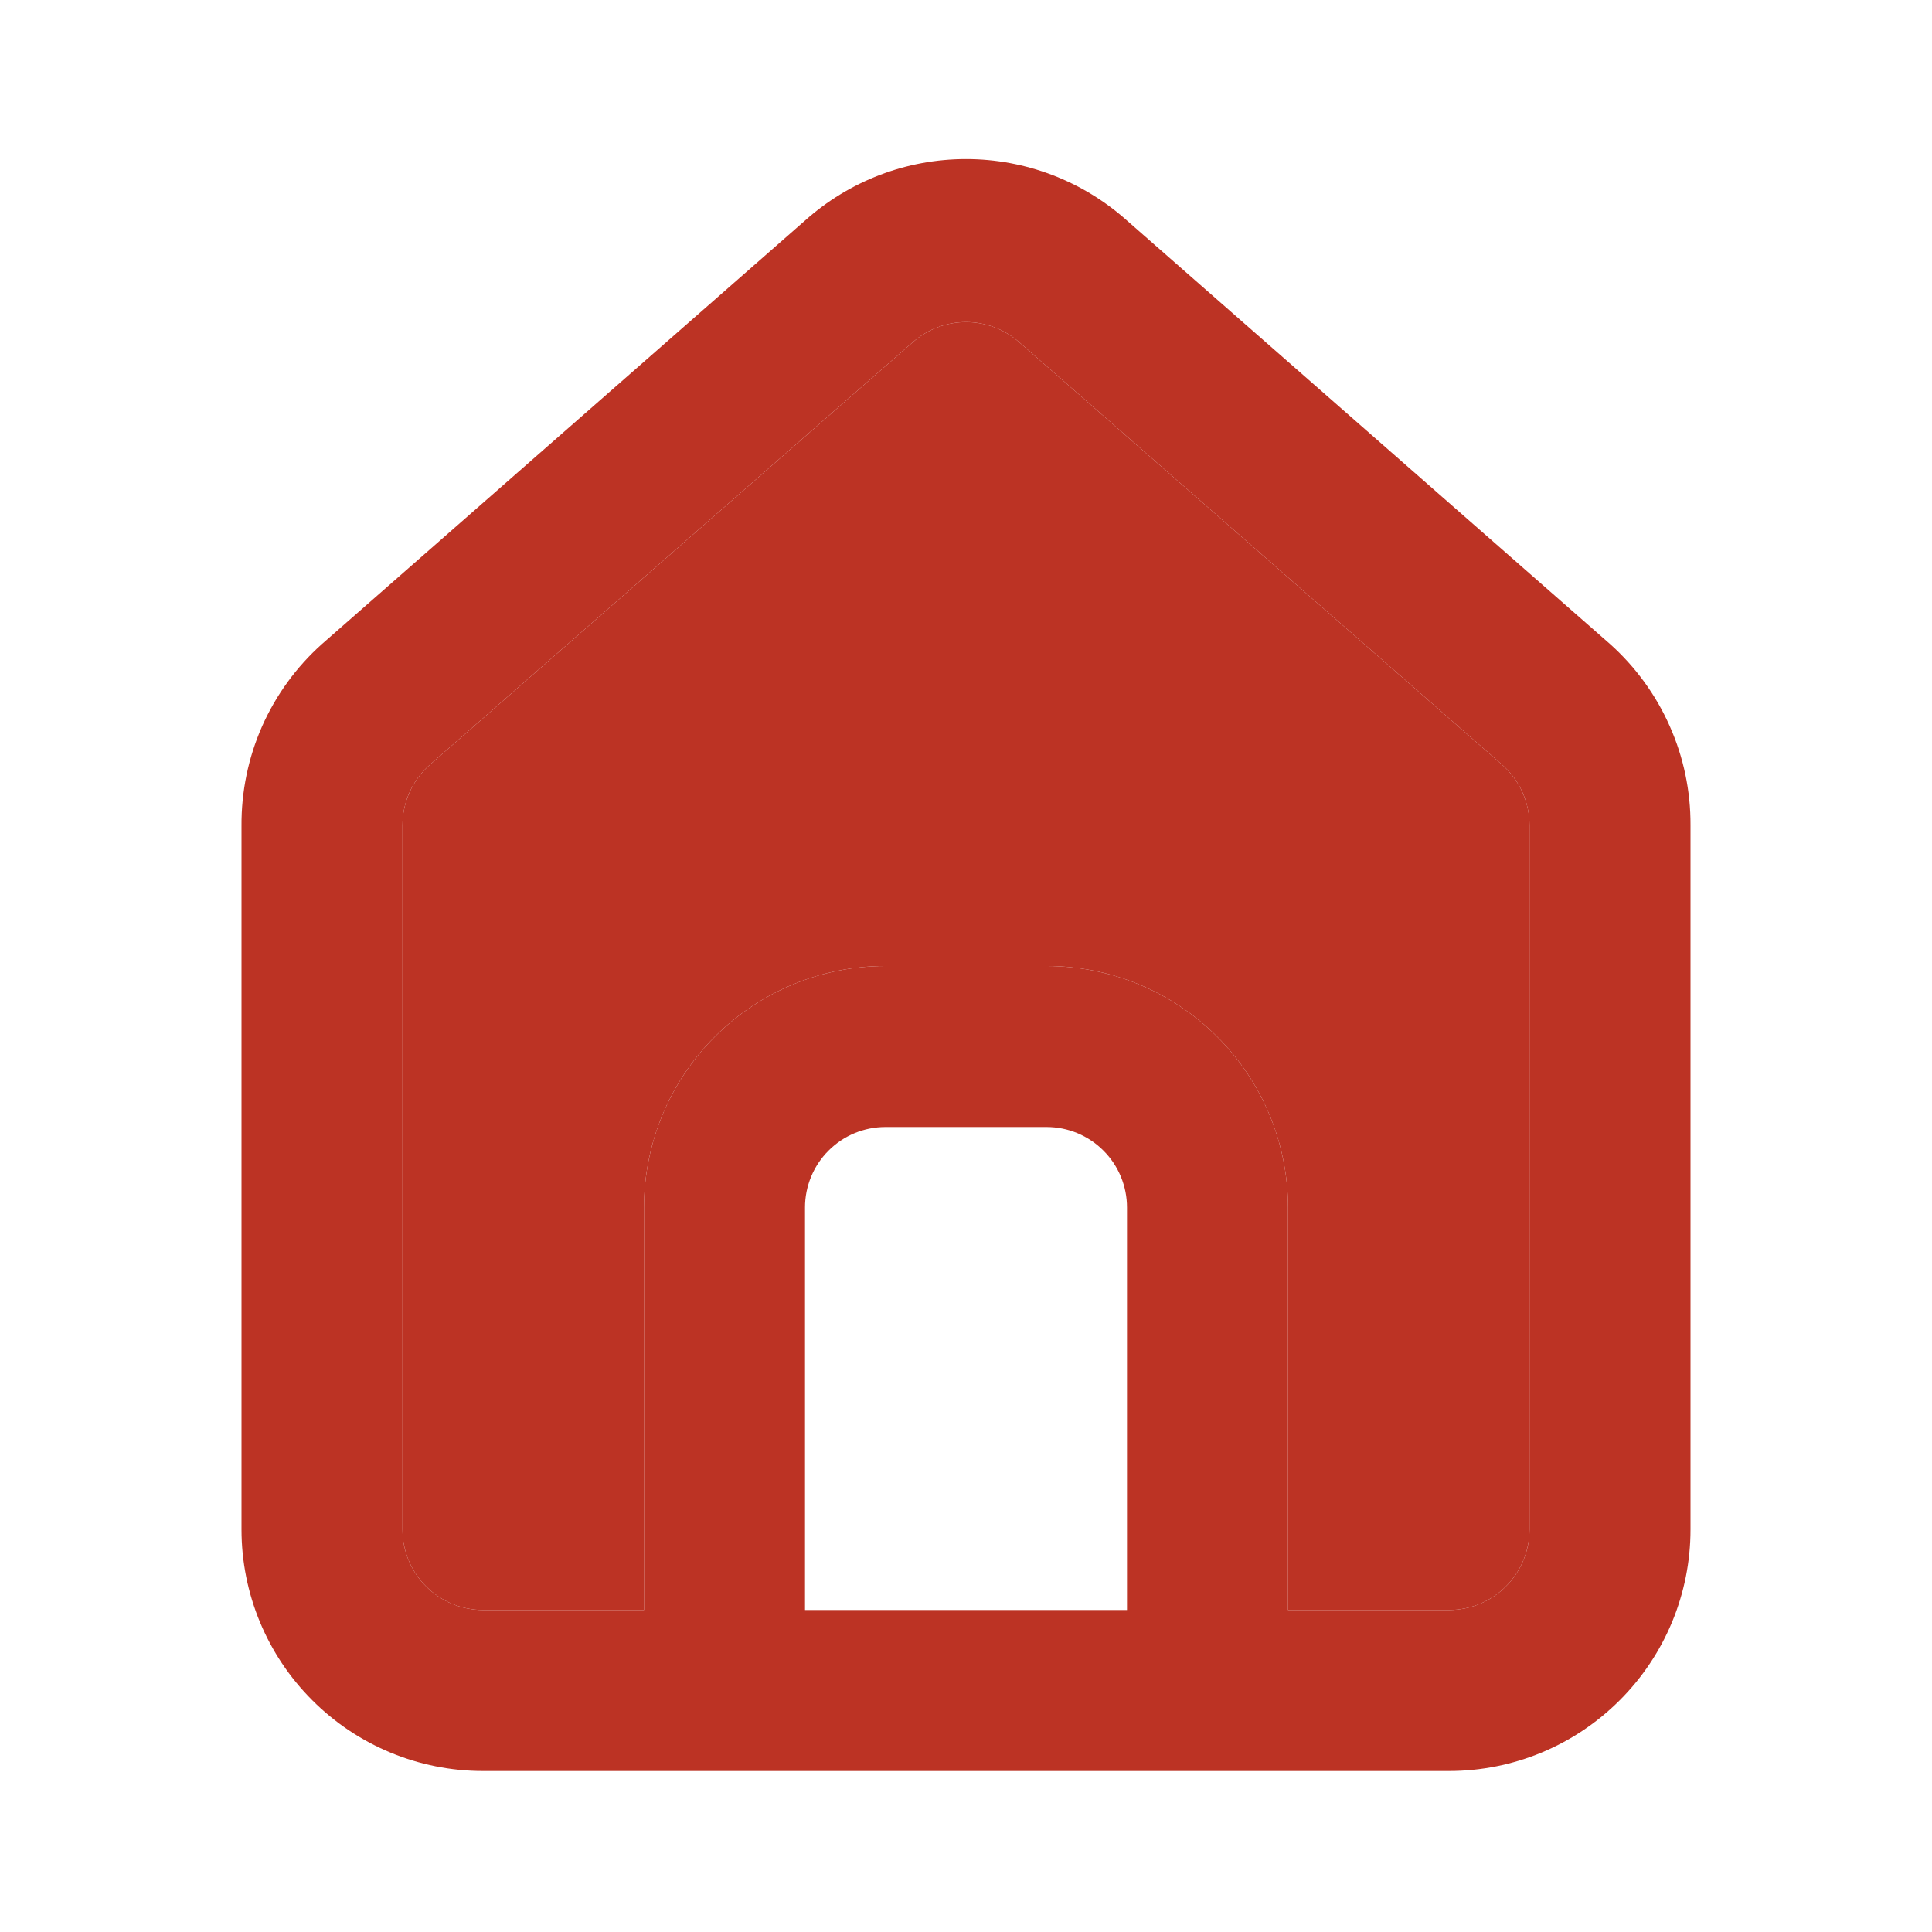
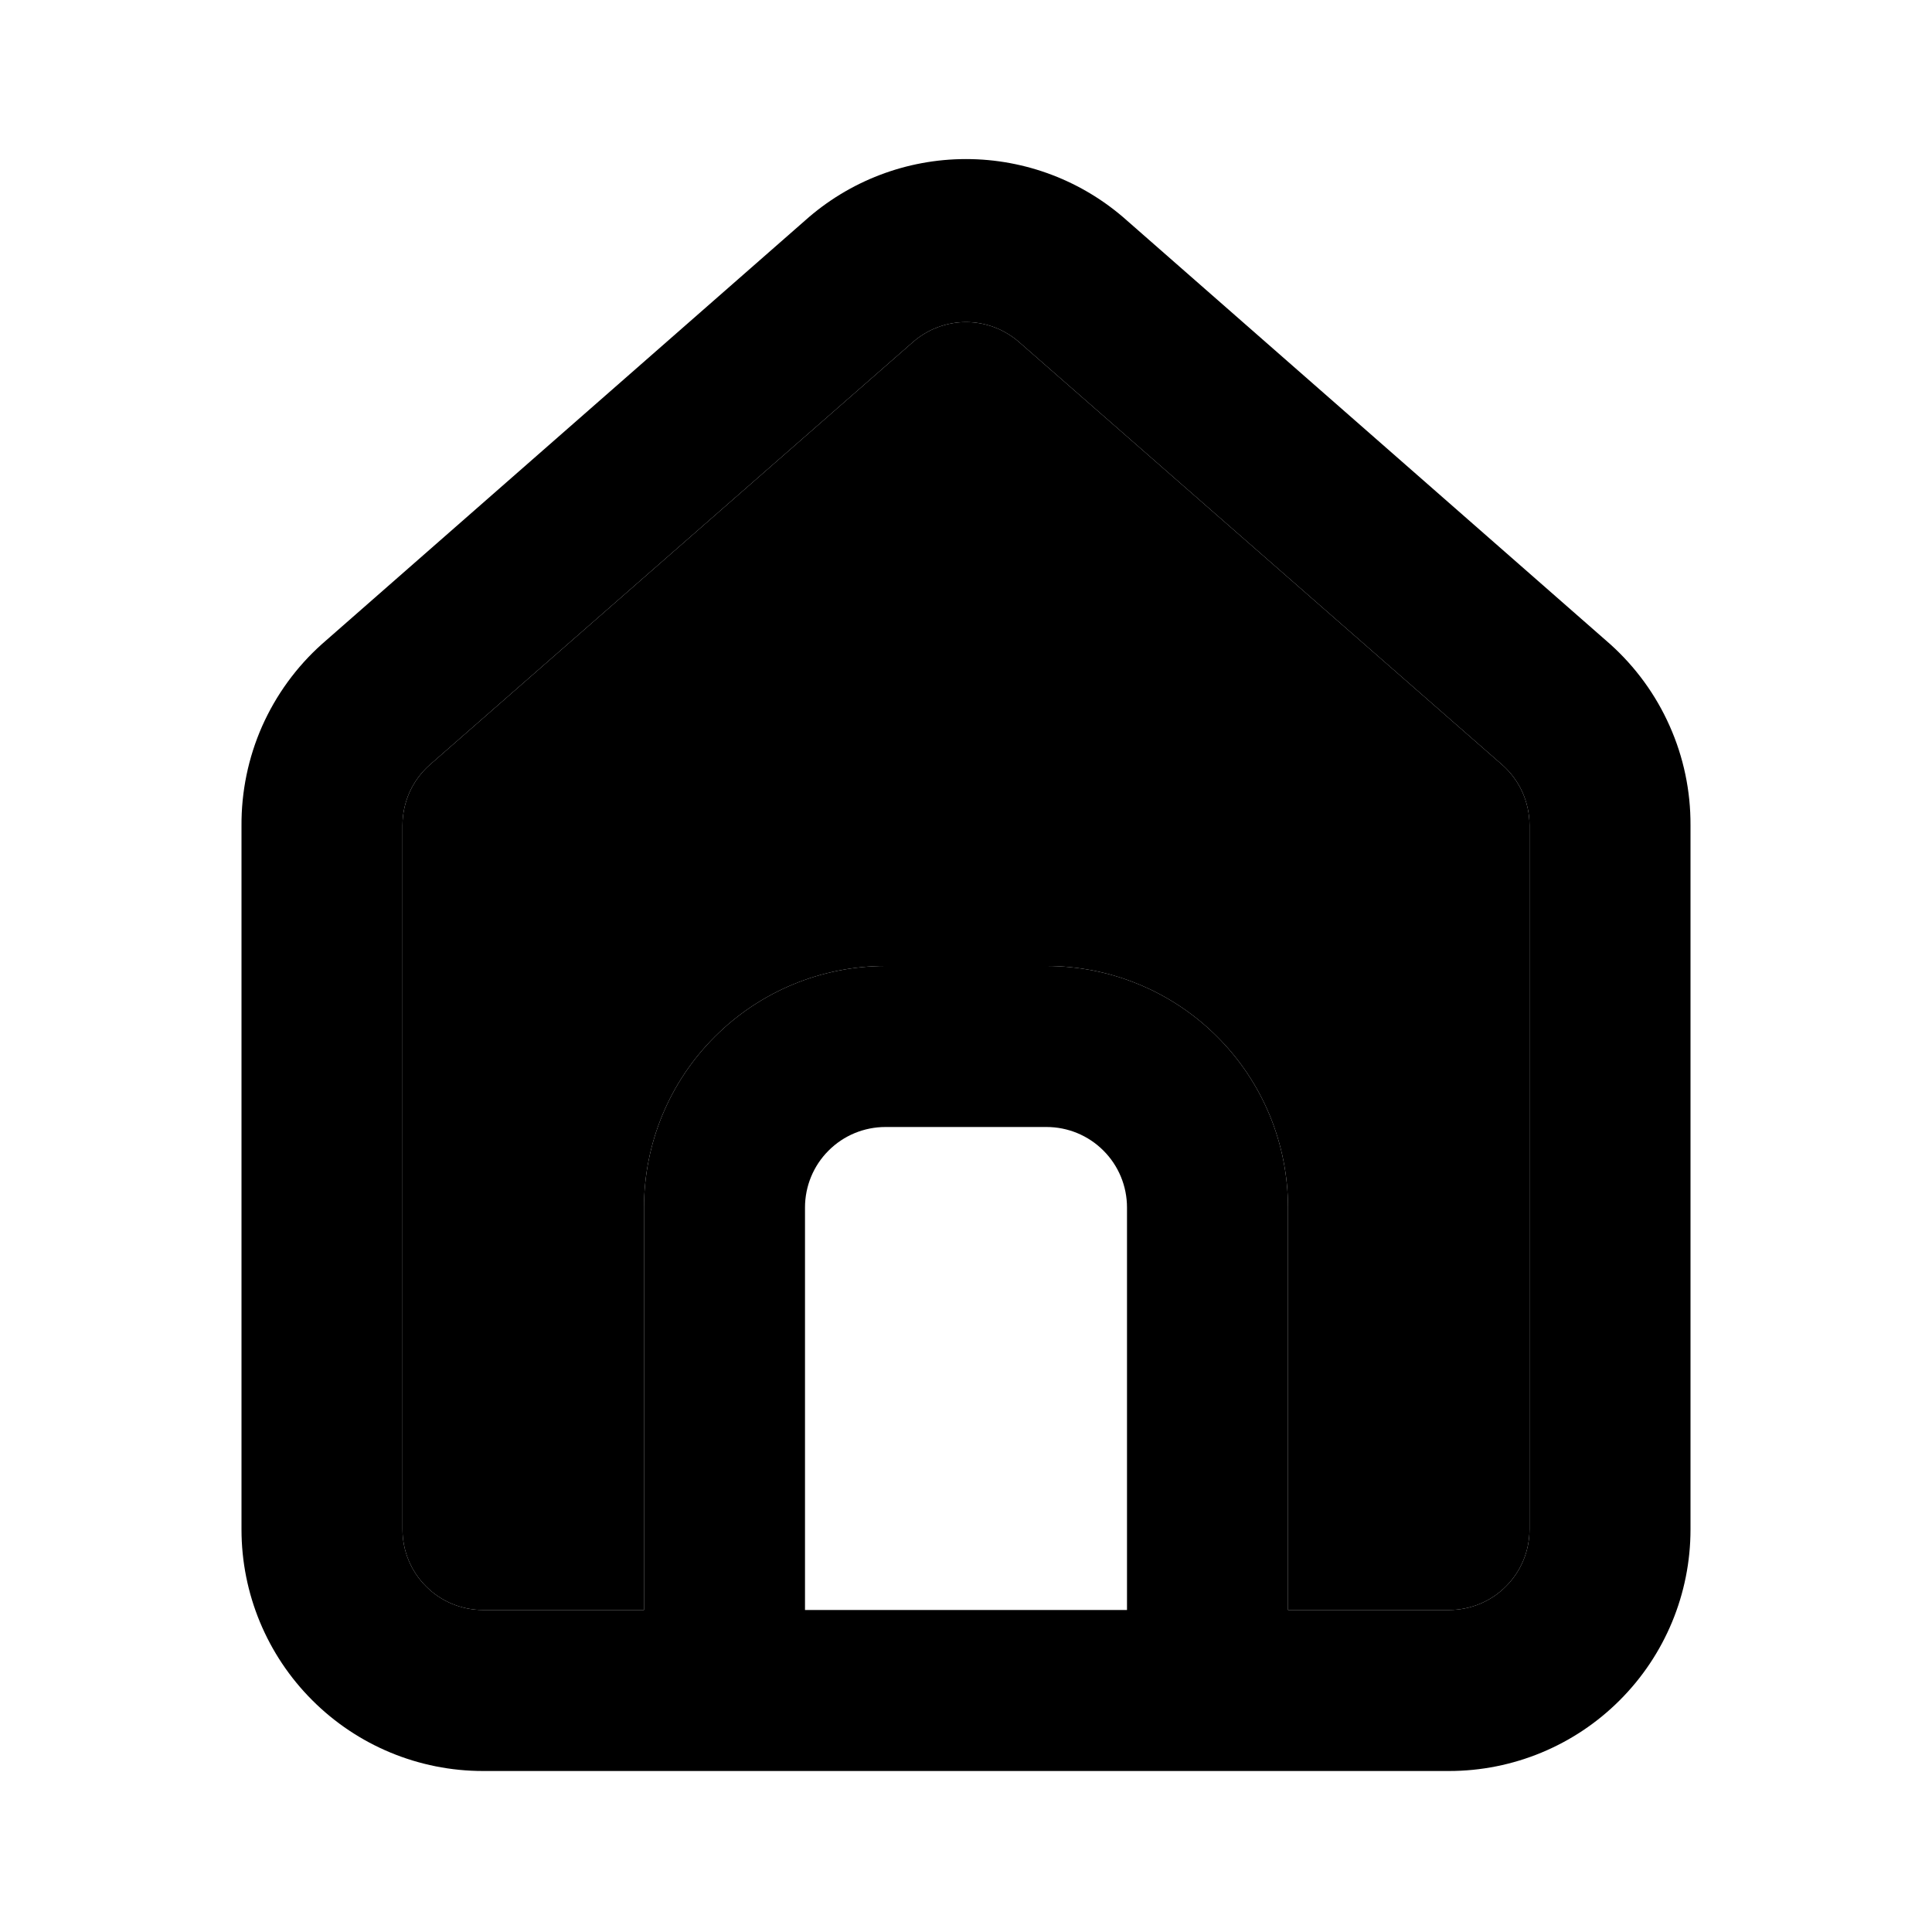
- <svg xmlns="http://www.w3.org/2000/svg" width="24" height="24" viewBox="0 0 24 24" fill="none">
-   <path d="M20 8L14 2.74C13.45 2.248 12.738 1.976 12 1.976C11.262 1.976 10.55 2.248 10 2.74L4 8C3.682 8.284 3.429 8.633 3.256 9.022C3.084 9.412 2.997 9.834 3 10.26V19C3 19.796 3.316 20.559 3.879 21.121C4.441 21.684 5.204 22 6 22H18C18.796 22 19.559 21.684 20.121 21.121C20.684 20.559 21 19.796 21 19V10.25C21.002 9.826 20.914 9.406 20.741 9.018C20.569 8.63 20.316 8.283 20 8ZM14 20H10V15C10 14.735 10.105 14.48 10.293 14.293C10.48 14.105 10.735 14 11 14H13C13.265 14 13.52 14.105 13.707 14.293C13.895 14.48 14 14.735 14 15V20ZM19 19C19 19.265 18.895 19.52 18.707 19.707C18.52 19.895 18.265 20 18 20H16V15C16 14.204 15.684 13.441 15.121 12.879C14.559 12.316 13.796 12 13 12H11C10.204 12 9.441 12.316 8.879 12.879C8.316 13.441 8 14.204 8 15V20H6C5.735 20 5.48 19.895 5.293 19.707C5.105 19.52 5 19.265 5 19V10.25C5 10.108 5.031 9.968 5.089 9.838C5.148 9.709 5.233 9.594 5.34 9.5L11.34 4.25C11.523 4.09 11.757 4.001 12 4.001C12.243 4.001 12.477 4.09 12.66 4.25L18.66 9.5C18.767 9.594 18.852 9.709 18.911 9.838C18.969 9.968 19 10.108 19 10.25V19Z" fill="#BC3324" />
-   <path d="M19 19C19 19.265 18.895 19.52 18.707 19.707C18.52 19.895 18.265 20 18 20H16V15C16 14.204 15.684 13.441 15.121 12.879C14.559 12.316 13.796 12 13 12H11C10.204 12 9.441 12.316 8.879 12.879C8.316 13.441 8 14.204 8 15V20H6C5.735 20 5.48 19.895 5.293 19.707C5.105 19.52 5 19.265 5 19V10.25C5 10.108 5.031 9.968 5.089 9.838C5.148 9.709 5.233 9.594 5.34 9.5L11.34 4.25C11.523 4.09 11.757 4.001 12 4.001C12.243 4.001 12.477 4.09 12.66 4.25L18.66 9.5C18.767 9.594 18.852 9.709 18.911 9.838C18.969 9.968 19 10.108 19 10.25V19Z" fill="#BC3324" />
+ <svg xmlns="http://www.w3.org/2000/svg" viewBox="0 0 24 24" fill="none">
+   <path d="M20 8L14 2.74C13.45 2.248 12.738 1.976 12 1.976C11.262 1.976 10.55 2.248 10 2.74L4 8C3.682 8.284 3.429 8.633 3.256 9.022C3.084 9.412 2.997 9.834 3 10.26V19C3 19.796 3.316 20.559 3.879 21.121C4.441 21.684 5.204 22 6 22H18C18.796 22 19.559 21.684 20.121 21.121C20.684 20.559 21 19.796 21 19V10.25C21.002 9.826 20.914 9.406 20.741 9.018C20.569 8.63 20.316 8.283 20 8ZM14 20H10V15C10 14.735 10.105 14.48 10.293 14.293C10.48 14.105 10.735 14 11 14H13C13.265 14 13.52 14.105 13.707 14.293C13.895 14.48 14 14.735 14 15V20ZM19 19C19 19.265 18.895 19.52 18.707 19.707C18.52 19.895 18.265 20 18 20H16V15C16 14.204 15.684 13.441 15.121 12.879C14.559 12.316 13.796 12 13 12H11C10.204 12 9.441 12.316 8.879 12.879C8.316 13.441 8 14.204 8 15V20H6C5.735 20 5.48 19.895 5.293 19.707C5.105 19.52 5 19.265 5 19V10.25C5 10.108 5.031 9.968 5.089 9.838C5.148 9.709 5.233 9.594 5.34 9.5L11.34 4.25C11.523 4.09 11.757 4.001 12 4.001C12.243 4.001 12.477 4.09 12.66 4.25L18.66 9.5C18.767 9.594 18.852 9.709 18.911 9.838C18.969 9.968 19 10.108 19 10.25V19Z" fill="currentColor" />
+   <path d="M19 19C19 19.265 18.895 19.52 18.707 19.707C18.52 19.895 18.265 20 18 20H16V15C16 14.204 15.684 13.441 15.121 12.879C14.559 12.316 13.796 12 13 12H11C10.204 12 9.441 12.316 8.879 12.879C8.316 13.441 8 14.204 8 15V20H6C5.735 20 5.48 19.895 5.293 19.707C5.105 19.52 5 19.265 5 19V10.25C5 10.108 5.031 9.968 5.089 9.838C5.148 9.709 5.233 9.594 5.34 9.5L11.34 4.25C11.523 4.09 11.757 4.001 12 4.001C12.243 4.001 12.477 4.09 12.66 4.25L18.66 9.5C18.767 9.594 18.852 9.709 18.911 9.838C18.969 9.968 19 10.108 19 10.25V19Z" fill="currentColor" />
</svg>
